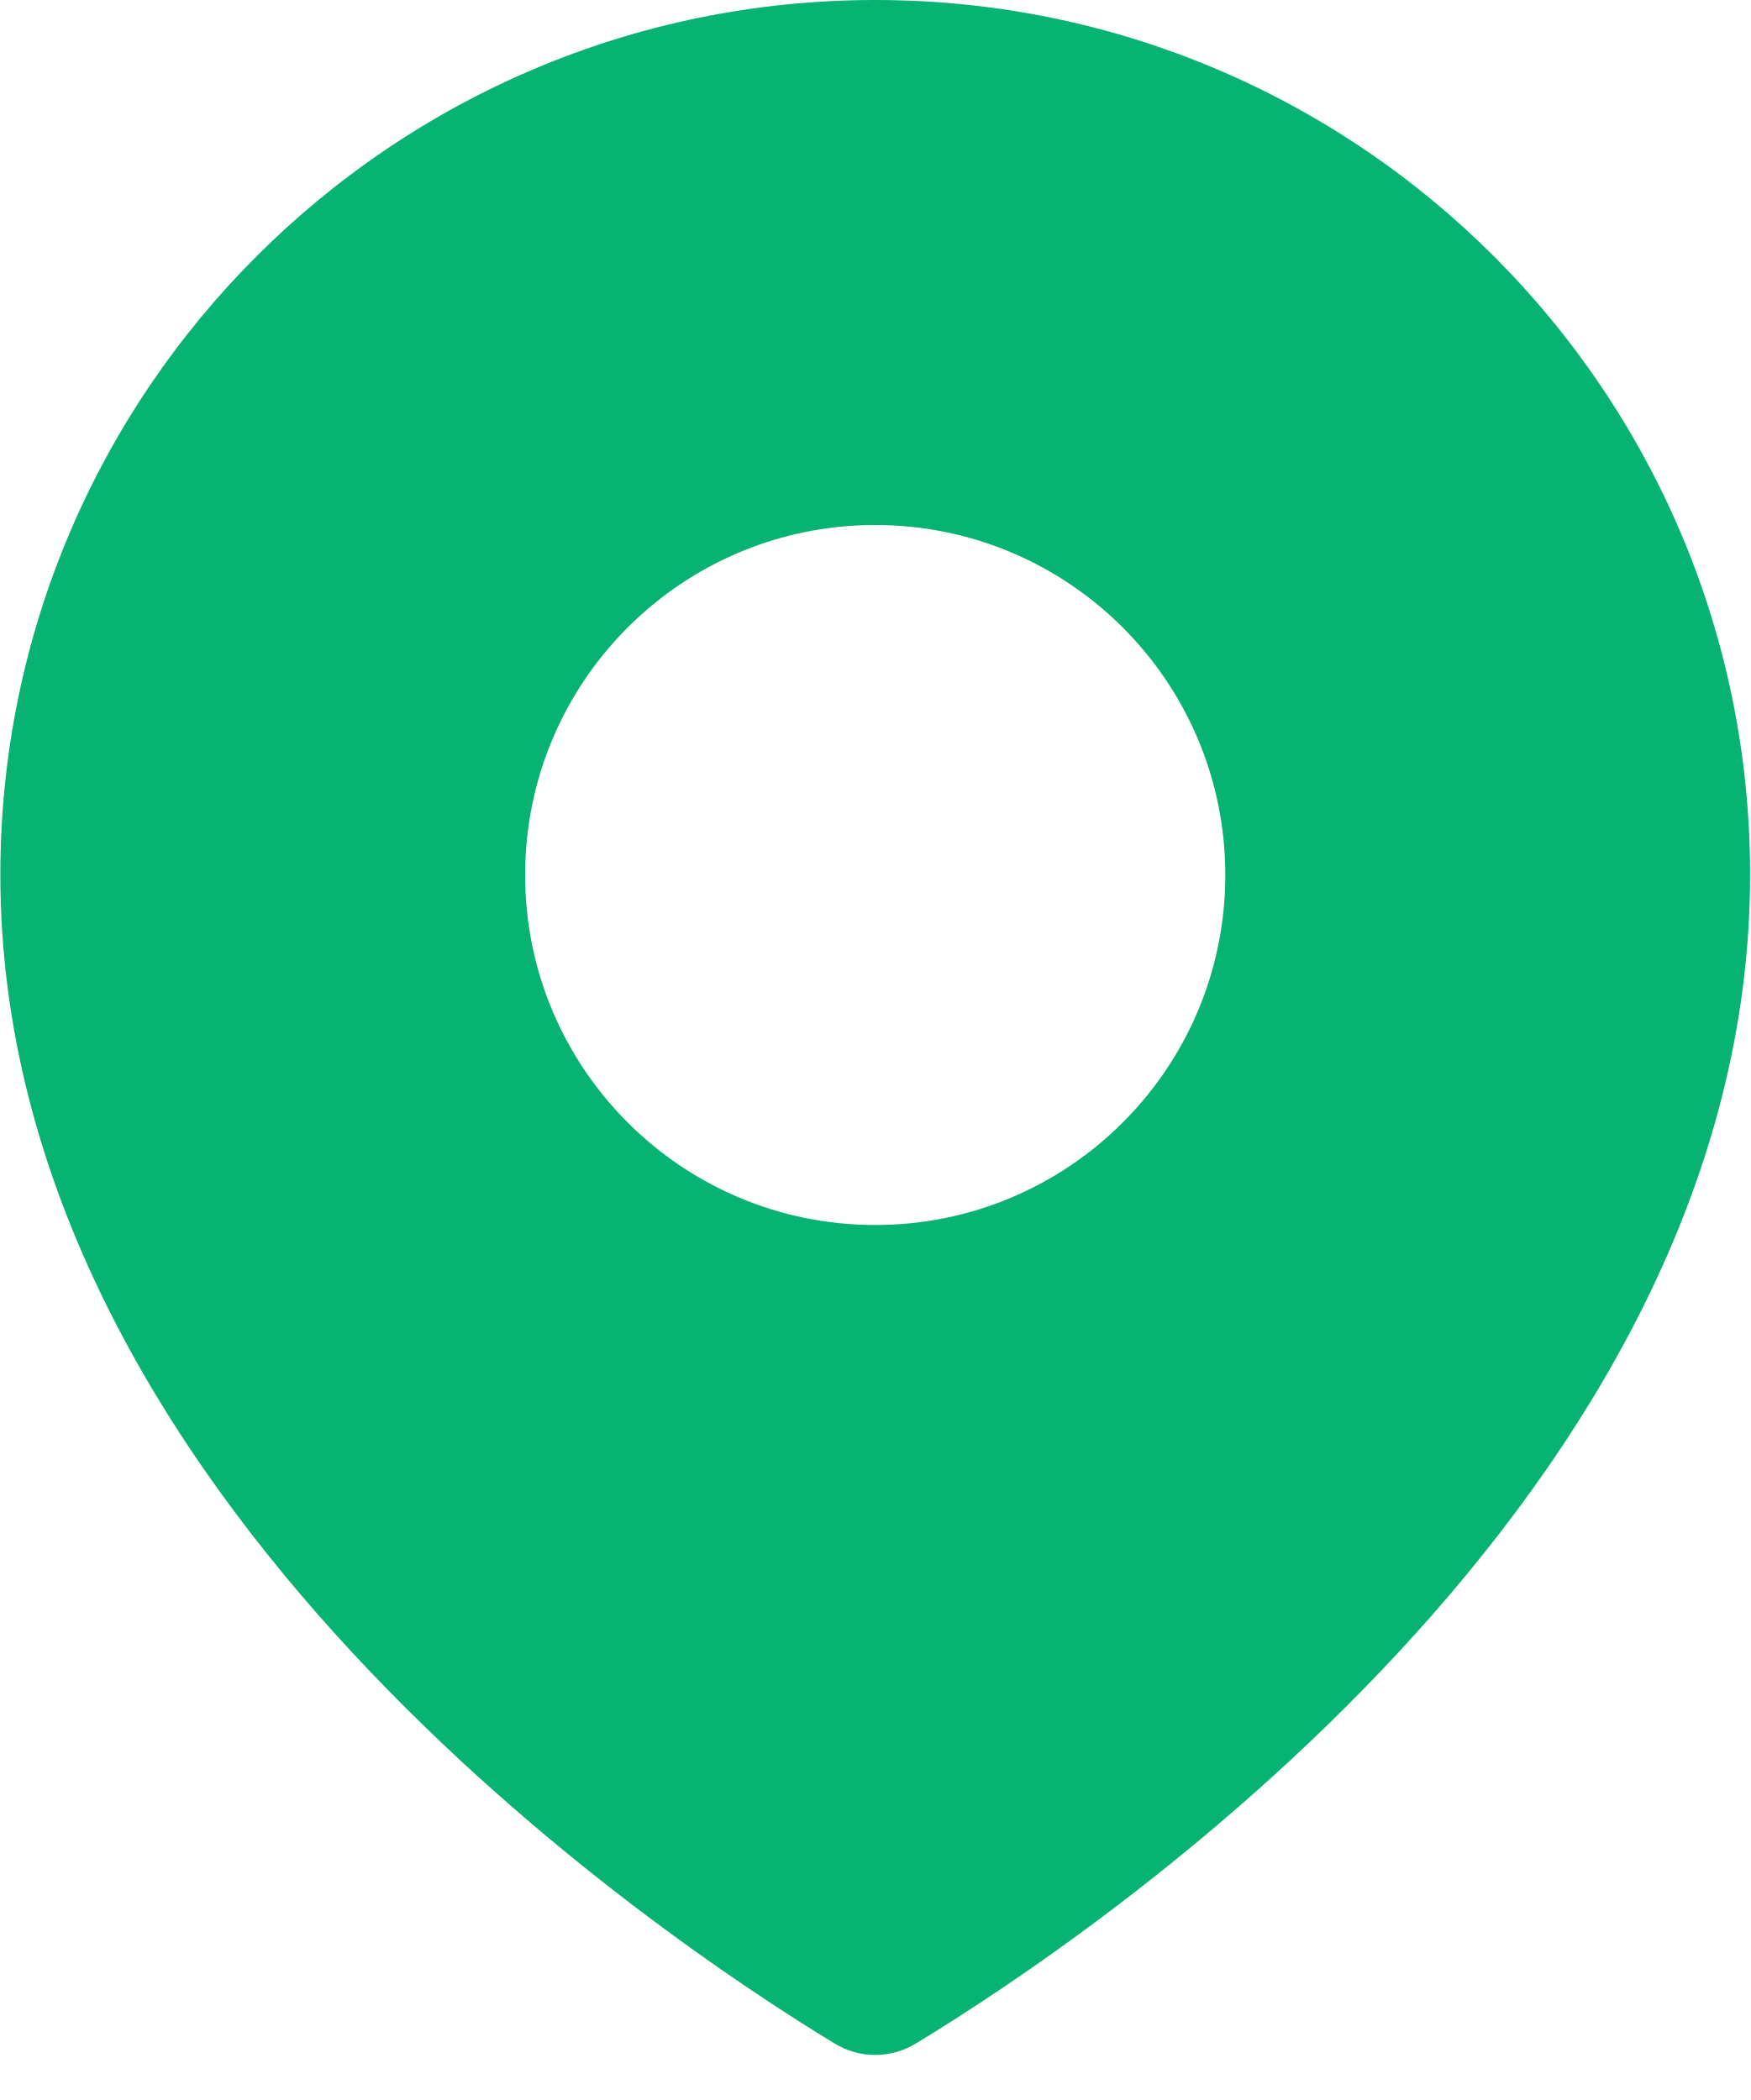
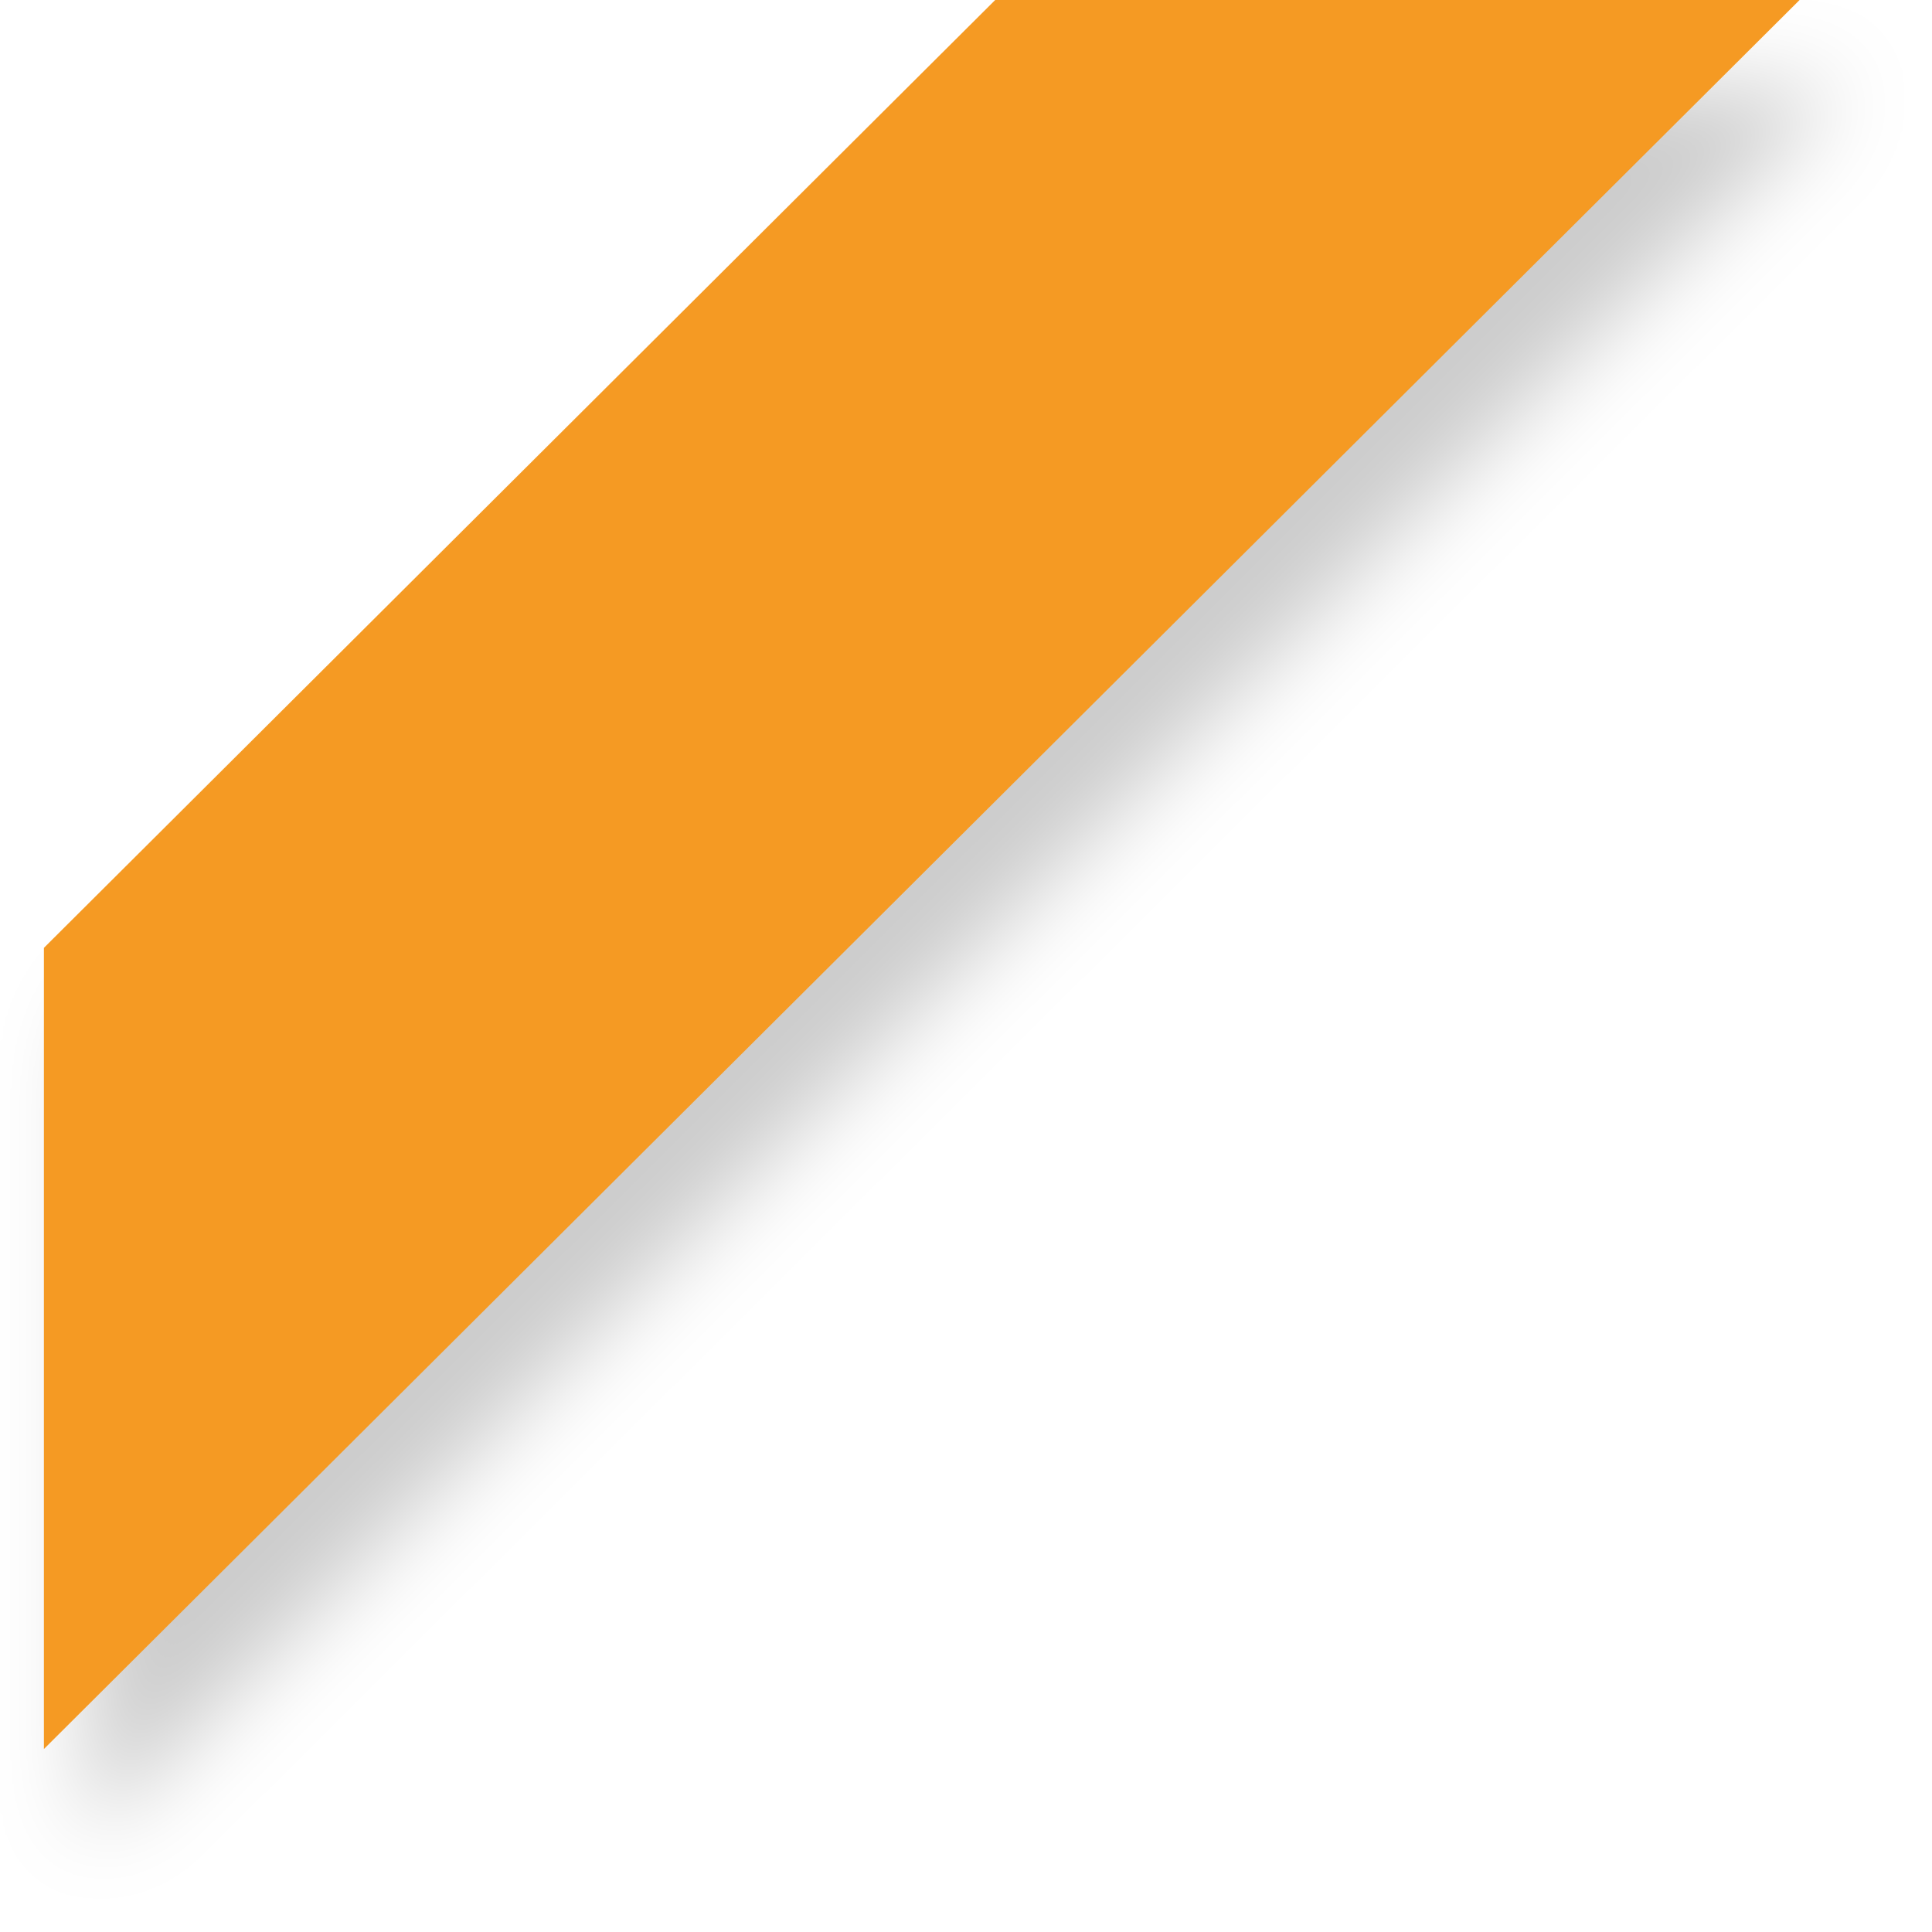
- <svg xmlns="http://www.w3.org/2000/svg" version="1.1" width="15px" height="18px">
-   <g transform="matrix(1 0 0 1 -25 -673 )">
-     <path d="M 14.997 7.497  C 14.997 12.828  9.332 16.616  7.851 17.514  C 7.636 17.647  7.364 17.647  7.149 17.514  C 5.668 16.614  0.003 12.828  0.003 7.497  C 0.003 3.357  3.36 0  7.5 0  C 11.64 0  14.997 3.357  14.997 7.497  Z M 7.5 10.5  C 9.157 10.5  10.5 9.157  10.5 7.5  C 10.5 5.843  9.157 4.5  7.5 4.5  C 5.843 4.5  4.5 5.843  4.5 7.5  C 4.5 9.157  5.843 10.5  7.5 10.5  Z " fill-rule="nonzero" fill="#07b373" stroke="none" transform="matrix(1 0 0 1 25 673 )" />
+ <svg xmlns="http://www.w3.org/2000/svg" xmlns:xlink="http://www.w3.org/1999/xlink" version="1.1" width="44px" height="44px">
+   <defs>
+     <filter x="576px" y="569px" width="44px" height="44px" filterUnits="userSpaceOnUse" id="filter448">
+       <feOffset dx="1" dy="2" in="SourceAlpha" result="shadowOffsetInner" />
+       <feGaussianBlur stdDeviation="1" in="shadowOffsetInner" result="shadowGaussian" />
+       <feComposite in2="shadowGaussian" operator="atop" in="SourceAlpha" result="shadowComposite" />
+       <feColorMatrix type="matrix" values="0 0 0 0 0  0 0 0 0 0  0 0 0 0 0  0 0 0 0.2 0  " in="shadowComposite" />
+     </filter>
+     <g id="widget449">
+       <path d="M 39.984 0  L 0 39.833  L 0 21.587  L 21.665 0  L 39.984 0  Z " fill-rule="nonzero" fill="#f59a23" stroke="none" transform="matrix(1 0 0 1 577 569 )" />
+     </g>
+   </defs>
+   <g transform="matrix(1 0 0 1 -576 -569 )">
+     <use xlink:href="#widget449" filter="url(#filter448)" />
+     <use xlink:href="#widget449" />
  </g>
</svg>
